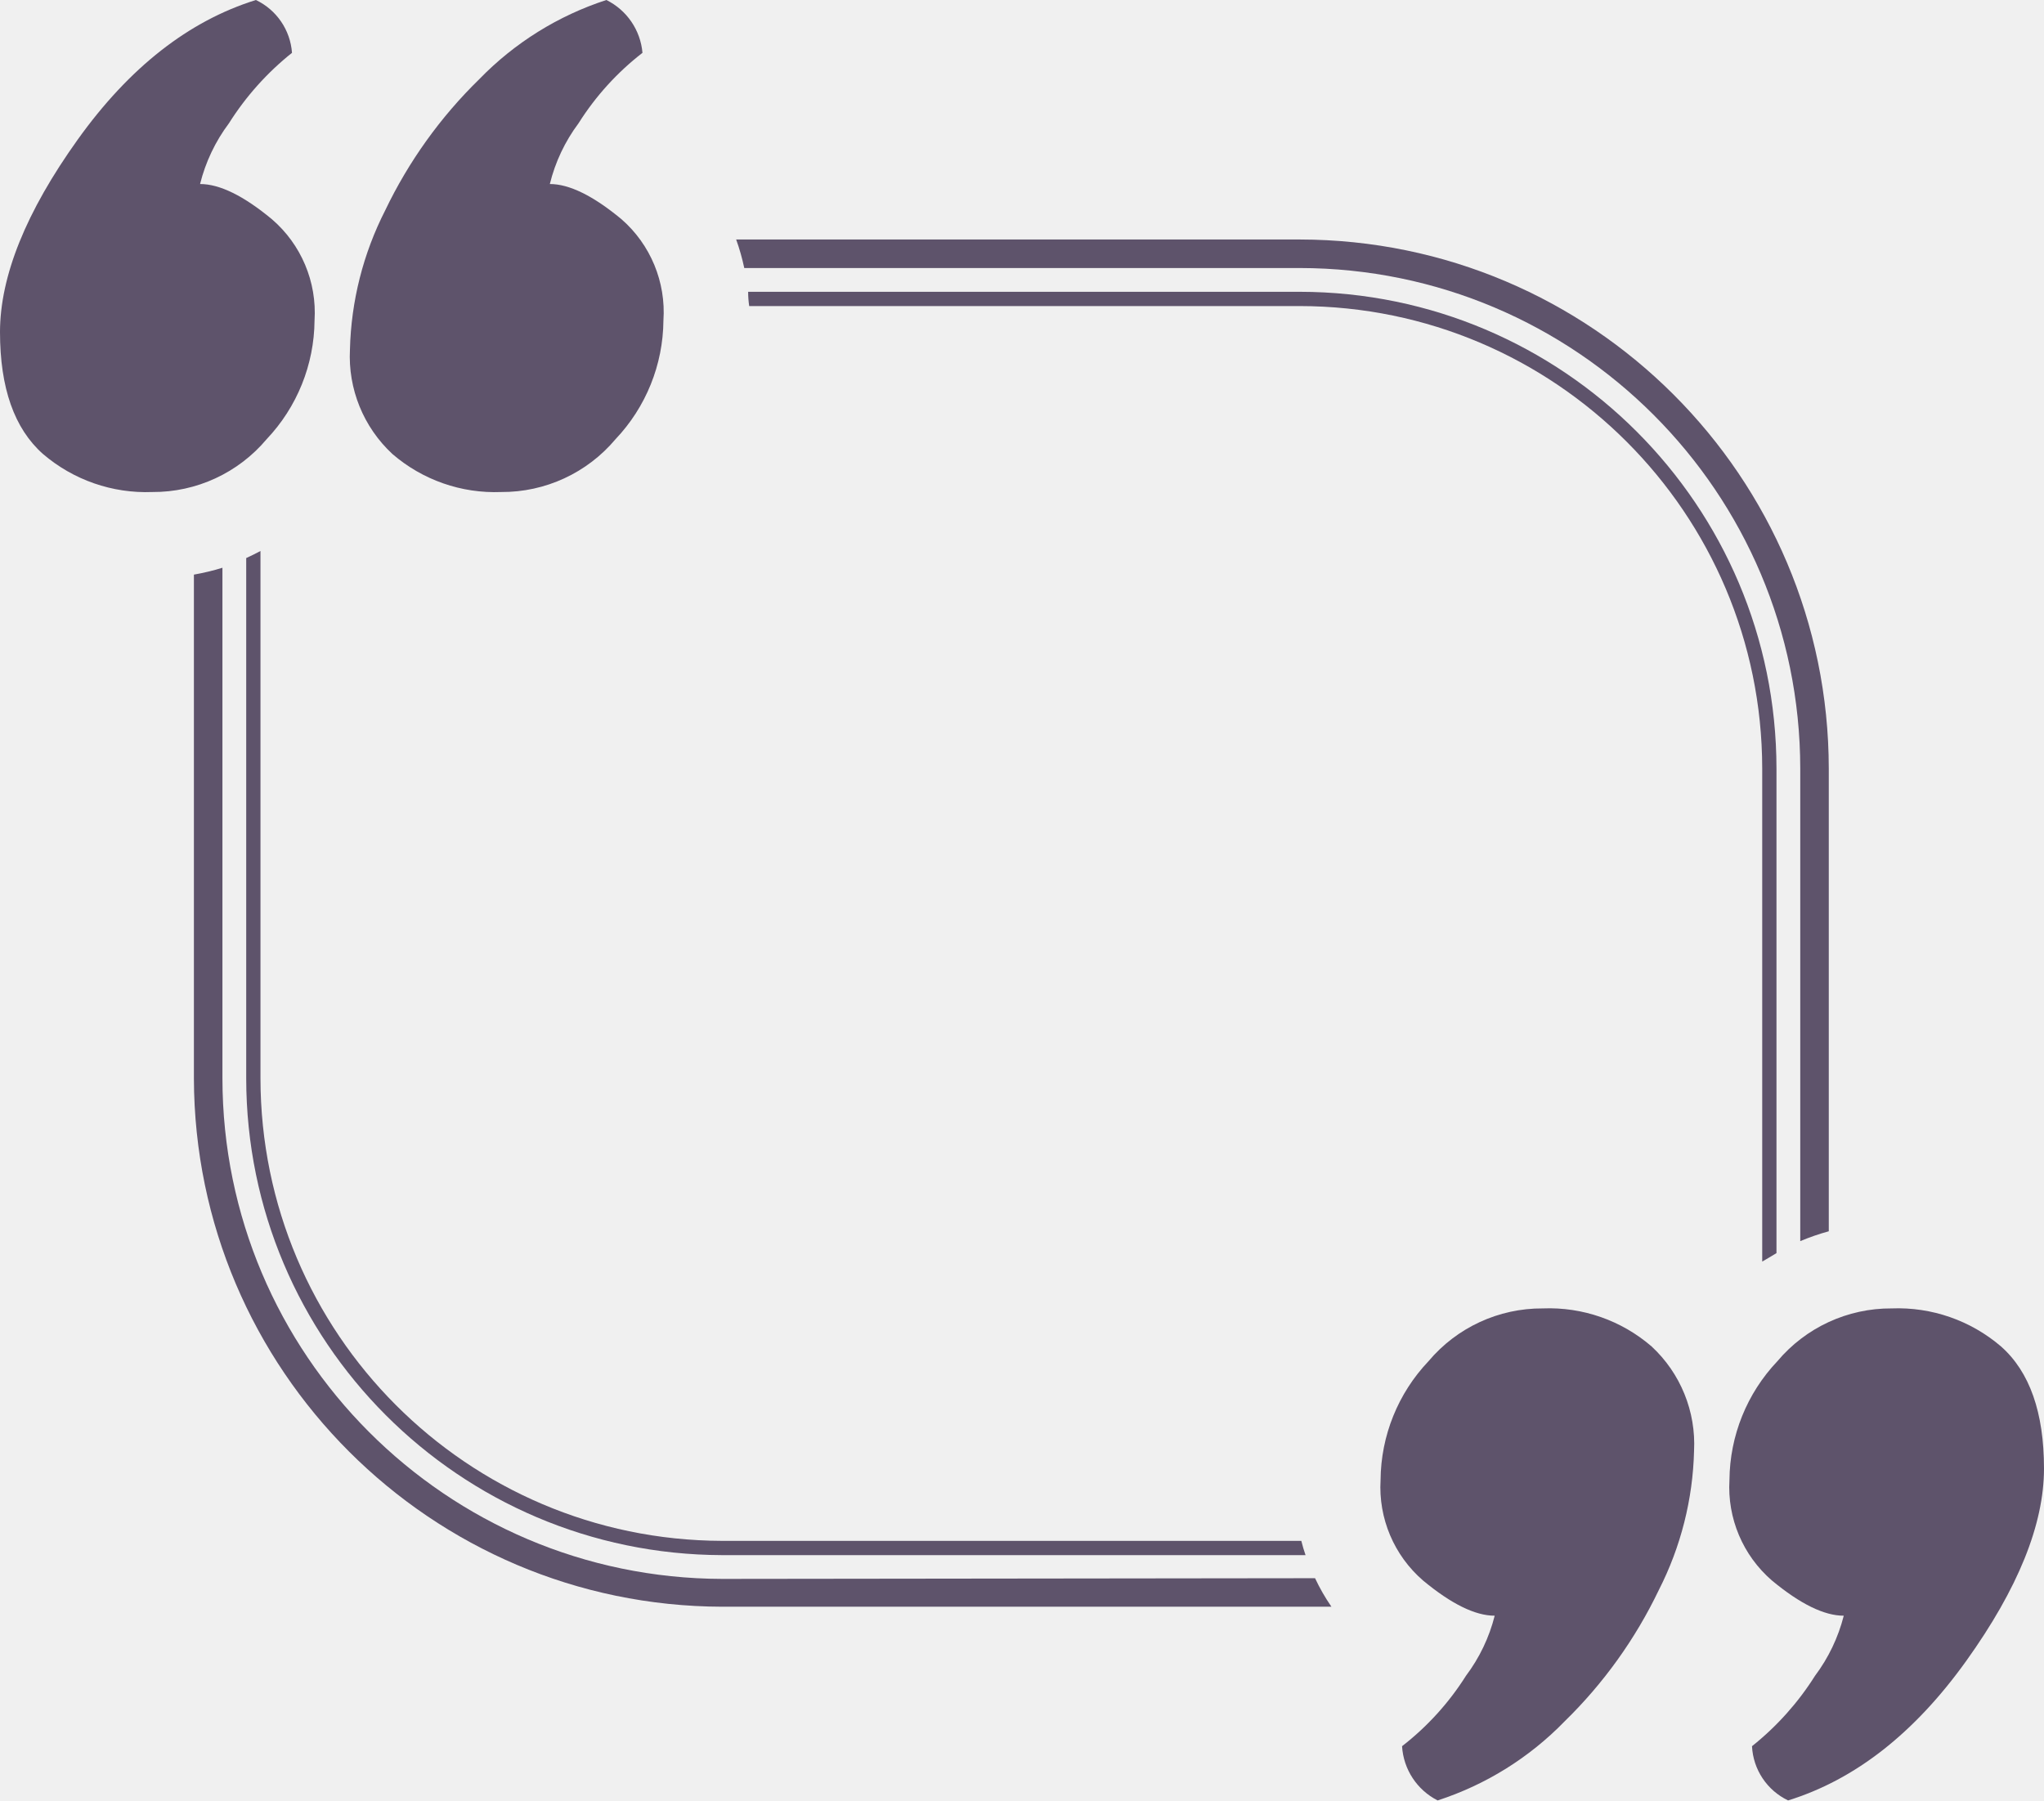
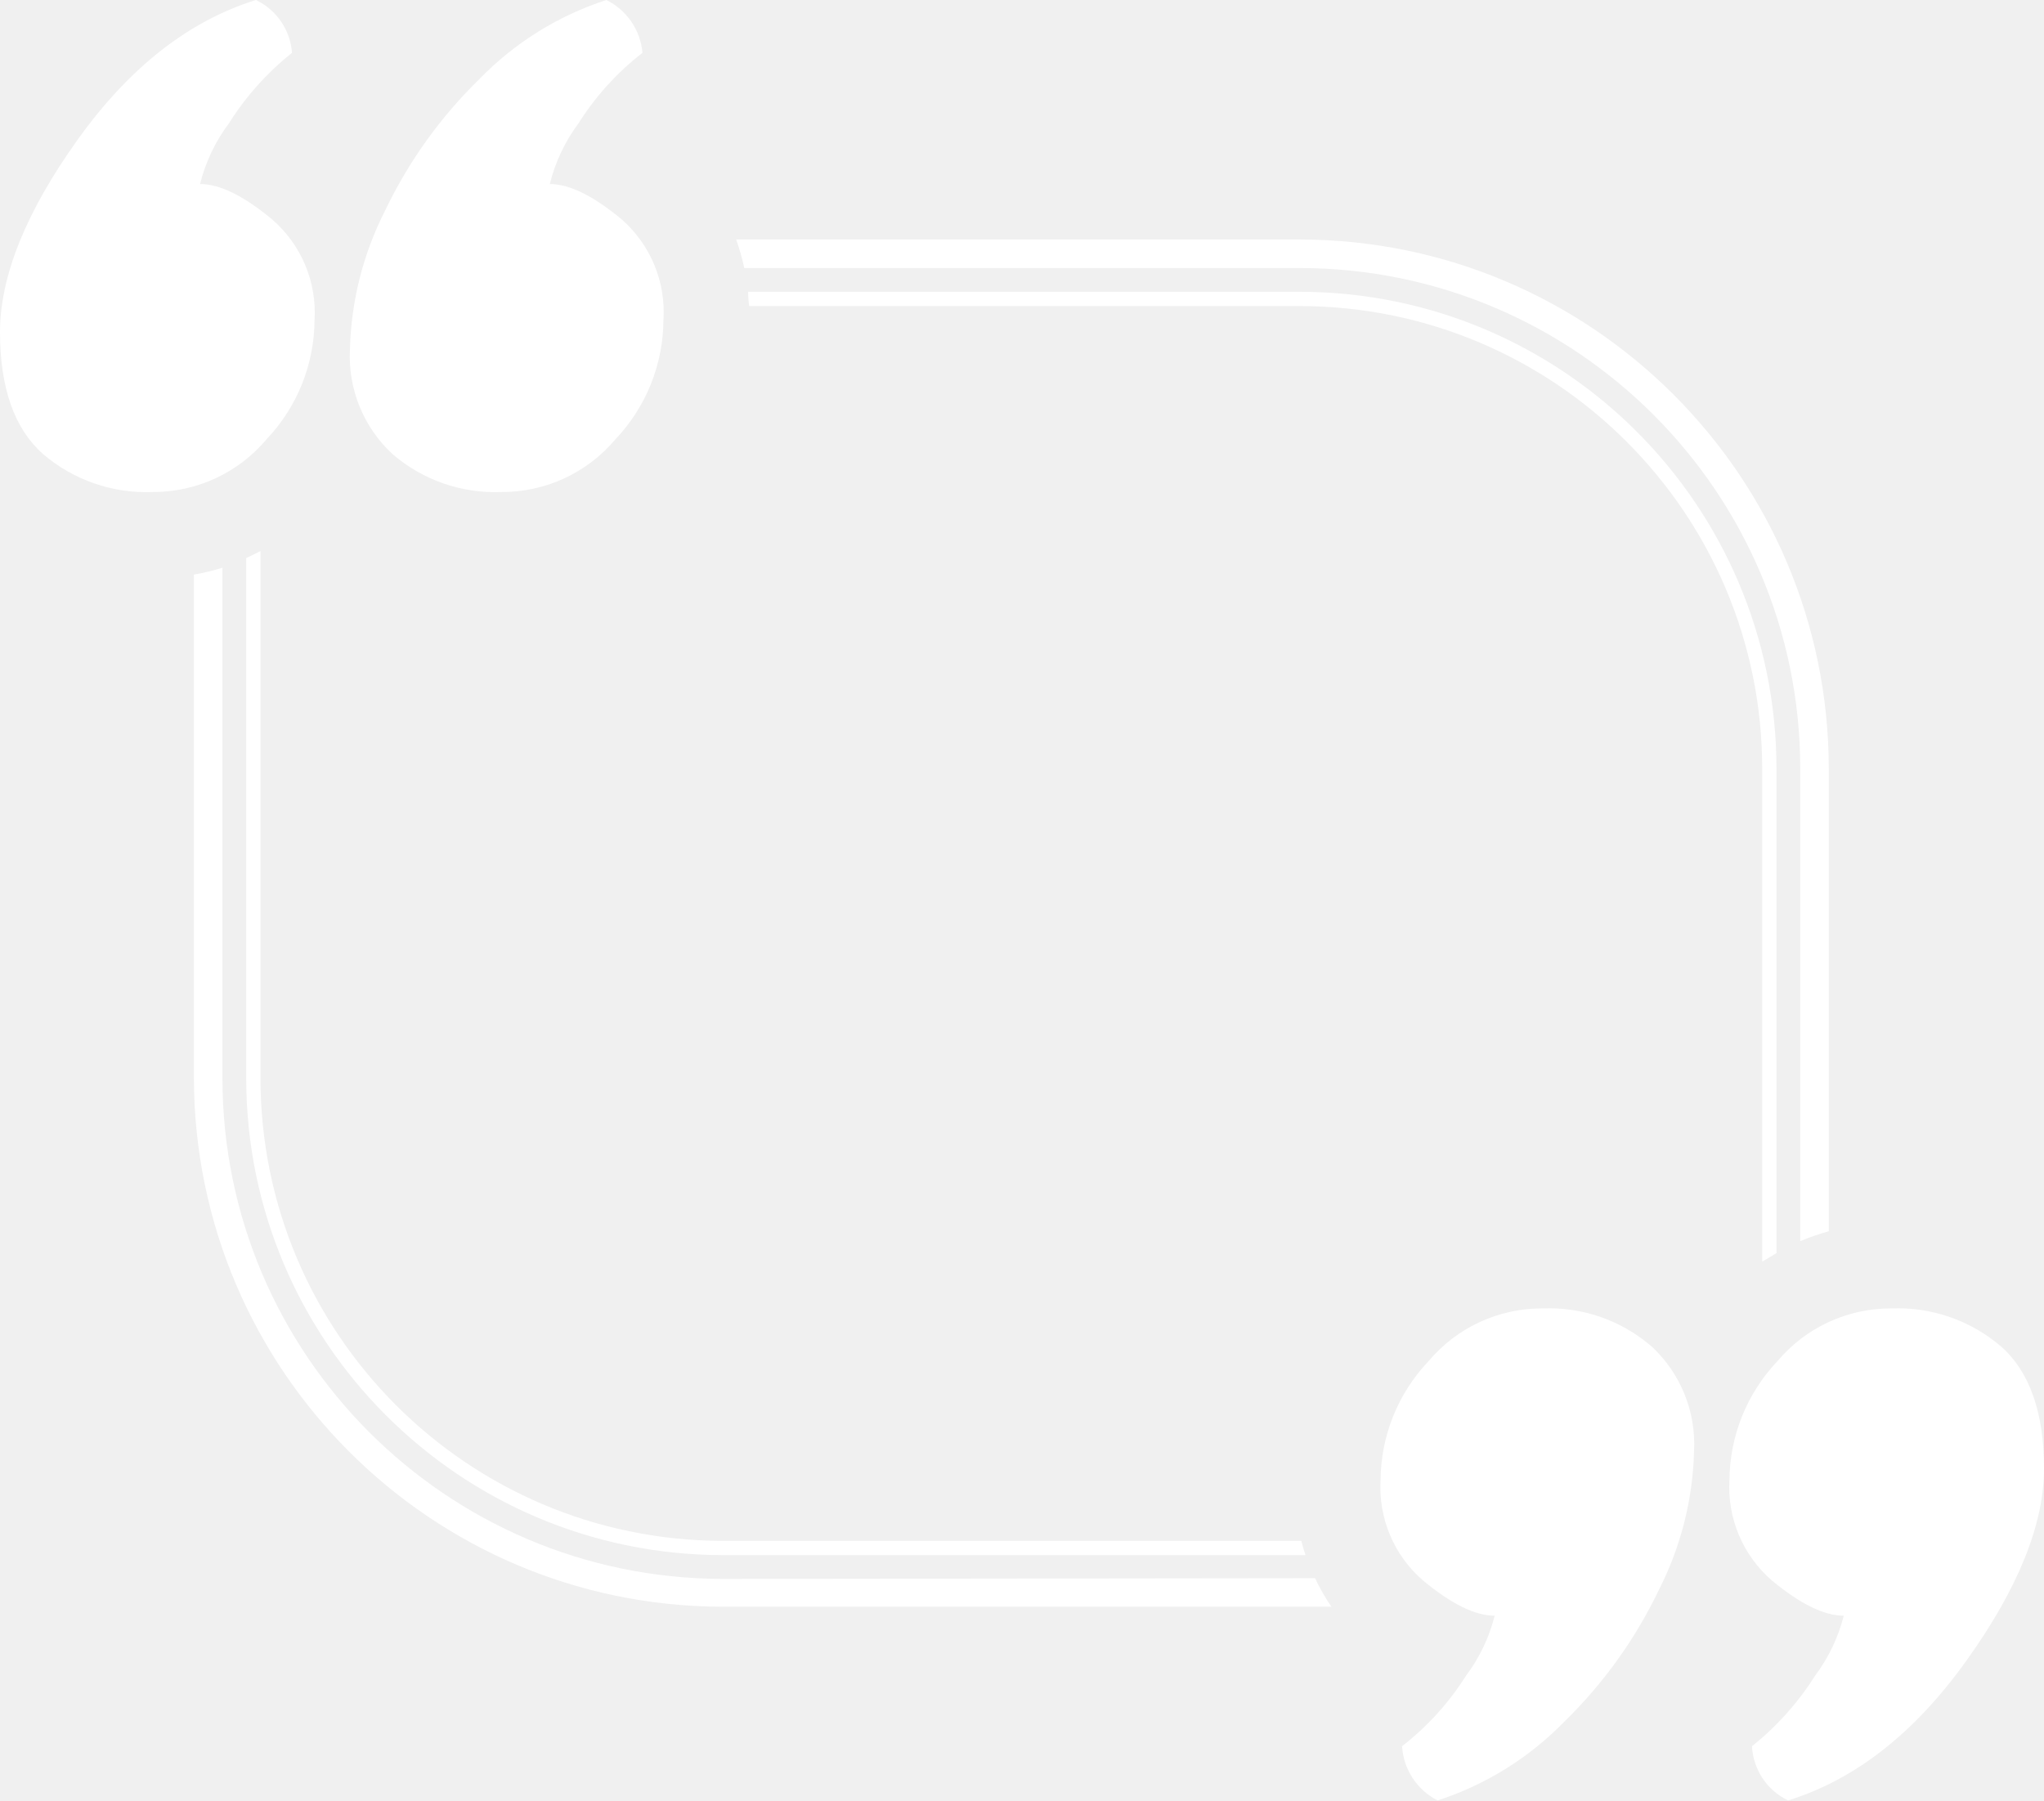
<svg xmlns="http://www.w3.org/2000/svg" viewBox="0 0 116.06 102.24">
  <defs>
-     <style>.cls-1{fill:#5e536b;}</style>
+     <style>.cls-1{fill:#ffffff;}</style>
  </defs>
  <g id="Слой_2" data-name="Слой 2">
    <g id="Layer_1" data-name="Layer 1">
      <path class="cls-1" d="M73.8,13.6h-32a12.33,12.33,0,0,1,.46,1.62H73.8a28.45,28.45,0,0,1,28.42,28.42V70.48a12.76,12.76,0,0,1,1.62-.56V43.65A30.08,30.08,0,0,0,73.8,13.6Z" />
      <path class="cls-1" d="M100.87,71.16V43.65A27.1,27.1,0,0,0,73.8,16.57H42.48q0,.4.06.81H73.8a26.29,26.29,0,0,1,26.26,26.26v28C100.33,71.49,100.6,71.32,100.87,71.16Z" />
      <path class="cls-1" d="M41,89.66A28.45,28.45,0,0,1,12.63,61.24v-29a13.05,13.05,0,0,1-1.62.39V61.24a30.08,30.08,0,0,0,30,30H75.6a11.17,11.17,0,0,1-.93-1.62Z" />
      <path class="cls-1" d="M14.79,61.24V31.29c-.27.14-.54.28-.81.4V61.24A27.1,27.1,0,0,0,41,88.31H74.13c-.09-.26-.17-.53-.24-.81H41A26.29,26.29,0,0,1,14.79,61.24Z" />
      <path class="cls-1" d="M35.29,12.45q-2.41-2-4.07-2A9.58,9.58,0,0,1,32.85,7a15.55,15.55,0,0,1,3.63-4,3.7,3.7,0,0,0-2.05-3,17.64,17.64,0,0,0-7.21,4.49,26.27,26.27,0,0,0-5.35,7.46,18.39,18.39,0,0,0-2,7.9,7.56,7.56,0,0,0,2.41,5.93,8.91,8.91,0,0,0,6.18,2.16,8.41,8.41,0,0,0,6.49-3,9.9,9.9,0,0,0,2.72-6.74A7,7,0,0,0,35.29,12.45Z" />
      <path class="cls-1" d="M15.44,12.45q-2.41-2-4.08-2A9.62,9.62,0,0,1,13,7a16.08,16.08,0,0,1,3.58-4,3.61,3.61,0,0,0-2.05-3Q8.81,1.78,4.41,7.93T0,18.85q0,4.77,2.44,6.93a9,9,0,0,0,6.21,2.16,8.41,8.41,0,0,0,6.49-3,9.91,9.91,0,0,0,2.72-6.74A7,7,0,0,0,15.44,12.45Z" />
      <path class="cls-1" d="M101.53,102.24q5.71-1.77,10.12-7.93t4.41-10.92q0-4.77-2.44-6.93a9,9,0,0,0-6.21-2.16,8.41,8.41,0,0,0-6.49,3,9.91,9.91,0,0,0-2.72,6.74,7,7,0,0,0,2.41,5.71q2.41,2,4.08,2a9.63,9.63,0,0,1-1.63,3.41,16.08,16.08,0,0,1-3.58,4A3.61,3.61,0,0,0,101.53,102.24Z" />
      <path class="cls-1" d="M81.63,102.24a17.64,17.64,0,0,0,7.21-4.49,26.28,26.28,0,0,0,5.35-7.46,18.38,18.38,0,0,0,2-7.9,7.56,7.56,0,0,0-2.41-5.93,8.9,8.9,0,0,0-6.18-2.16,8.41,8.41,0,0,0-6.49,3,9.9,9.9,0,0,0-2.72,6.74,7,7,0,0,0,2.41,5.71q2.41,2,4.07,2a9.57,9.57,0,0,1-1.63,3.41,15.58,15.58,0,0,1-3.63,4A3.7,3.7,0,0,0,81.63,102.24Z" />
    </g>
  </g>
</svg>
